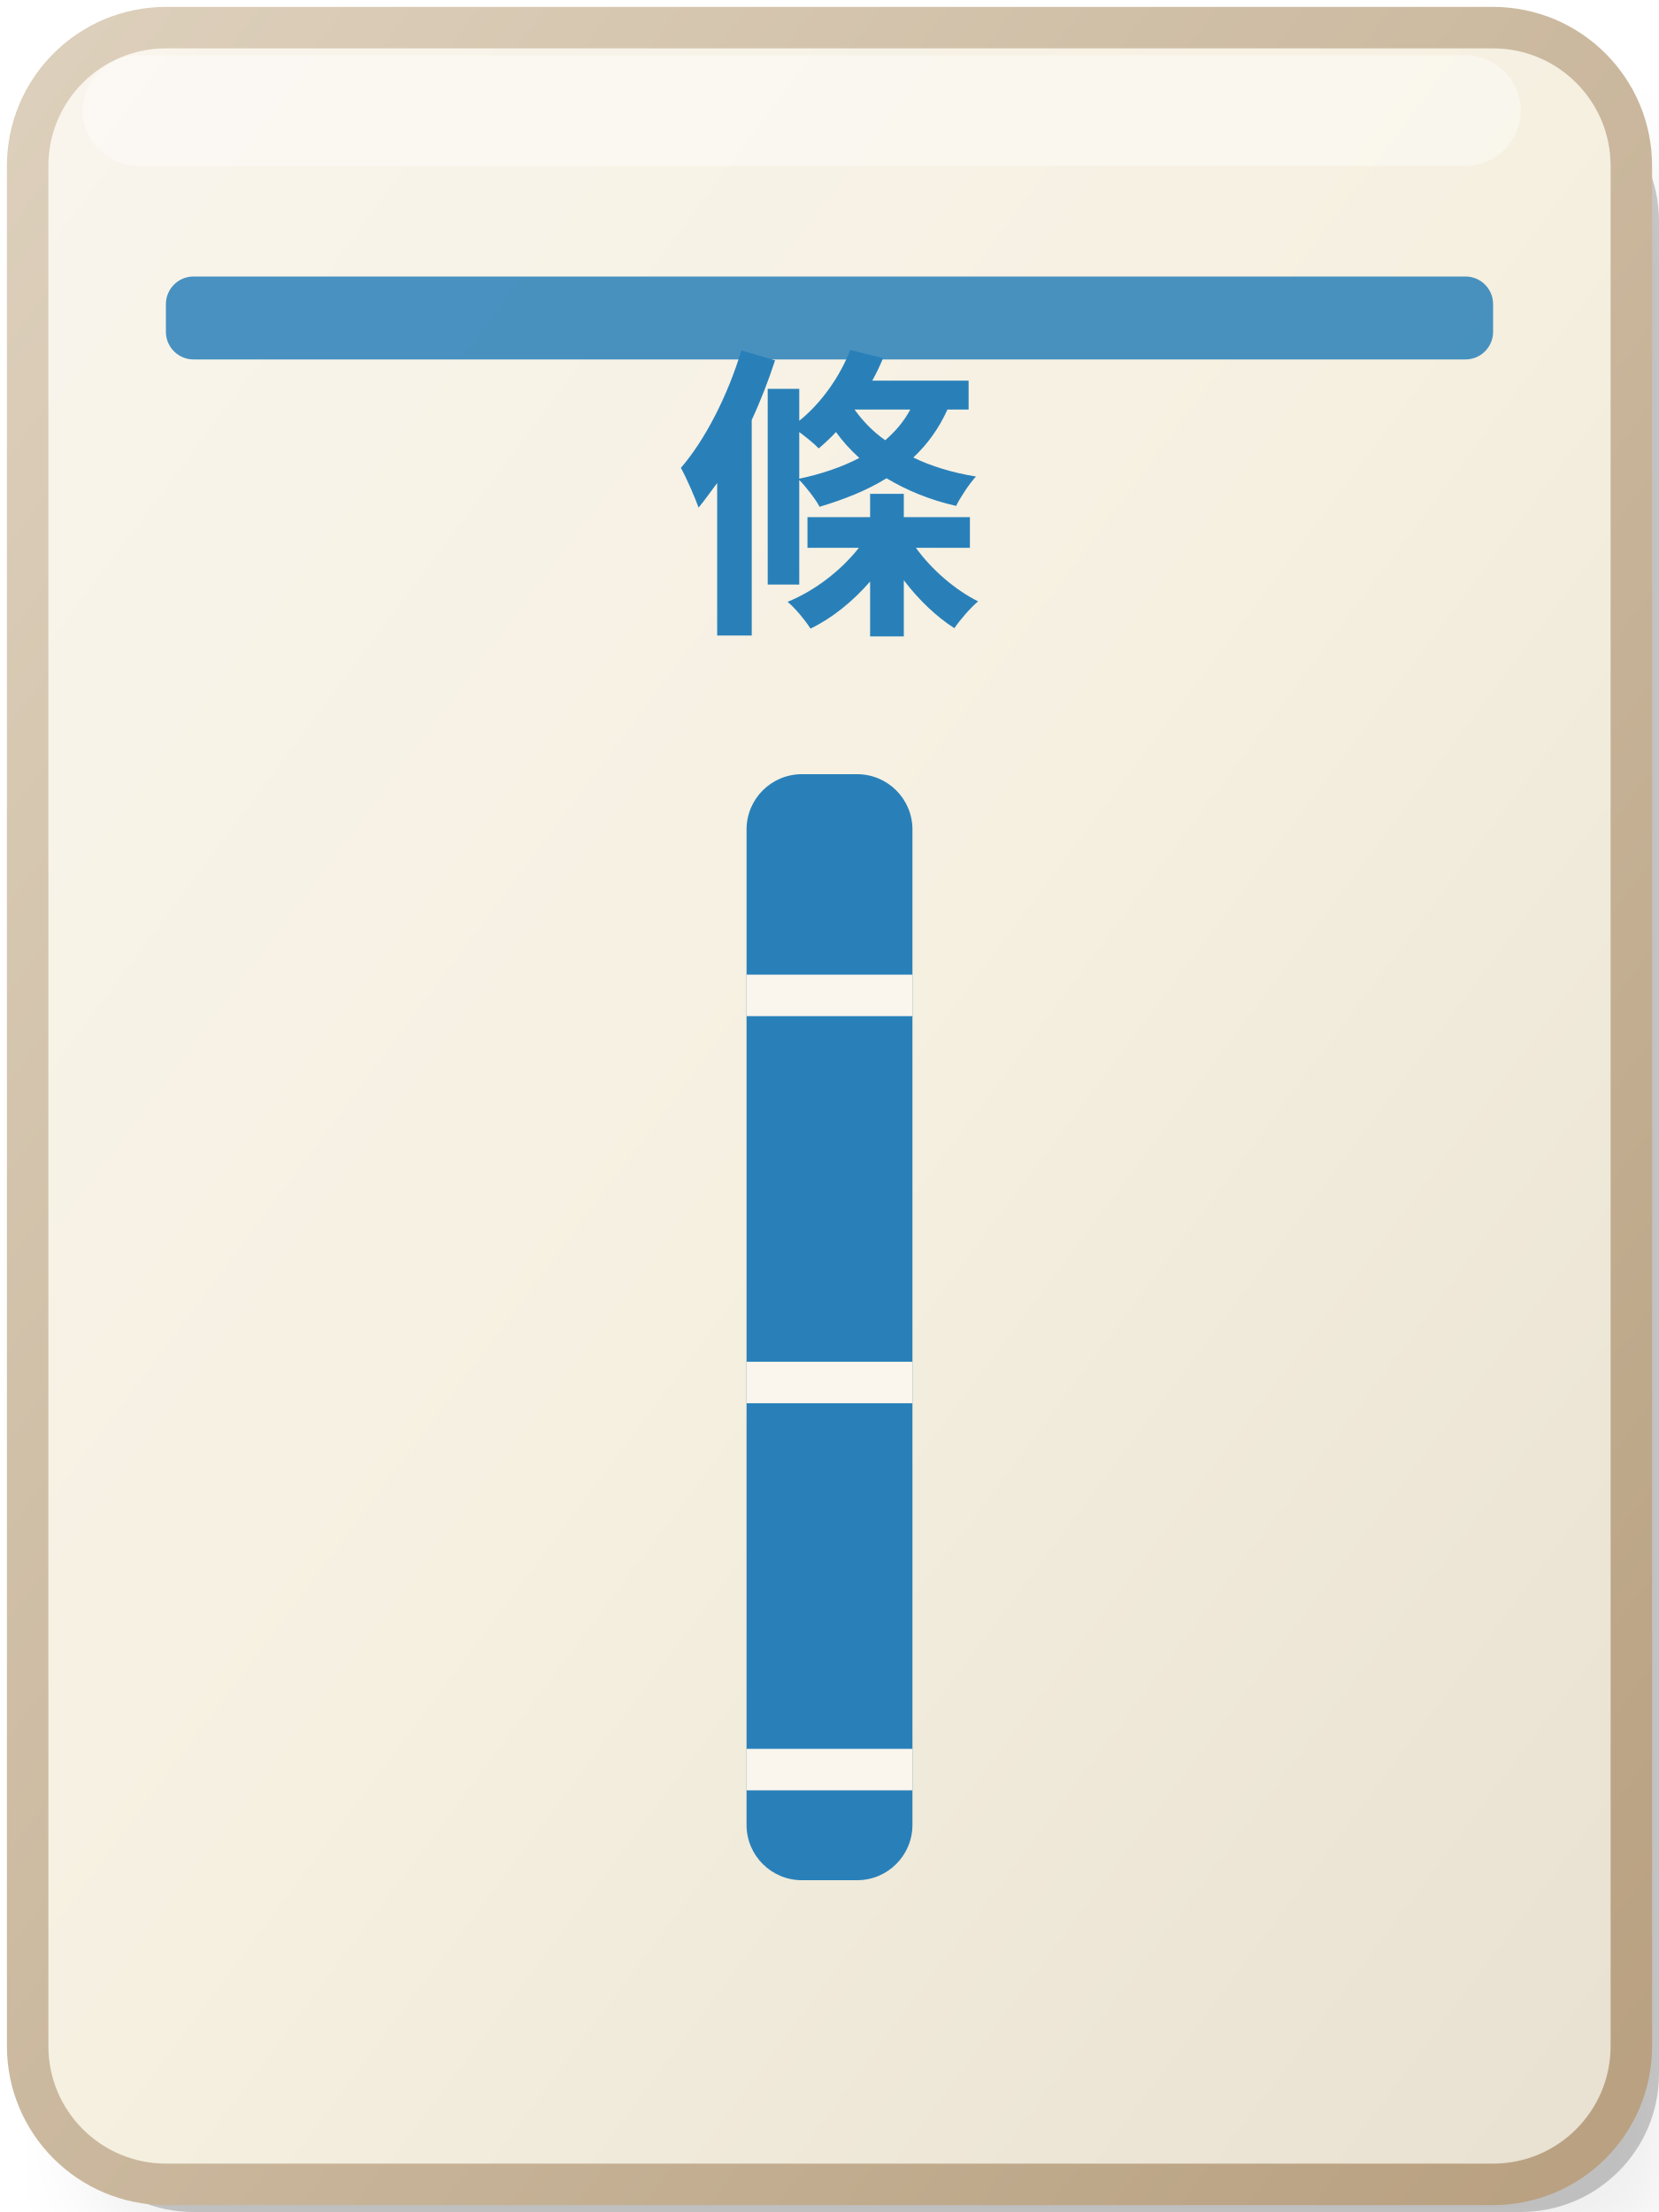
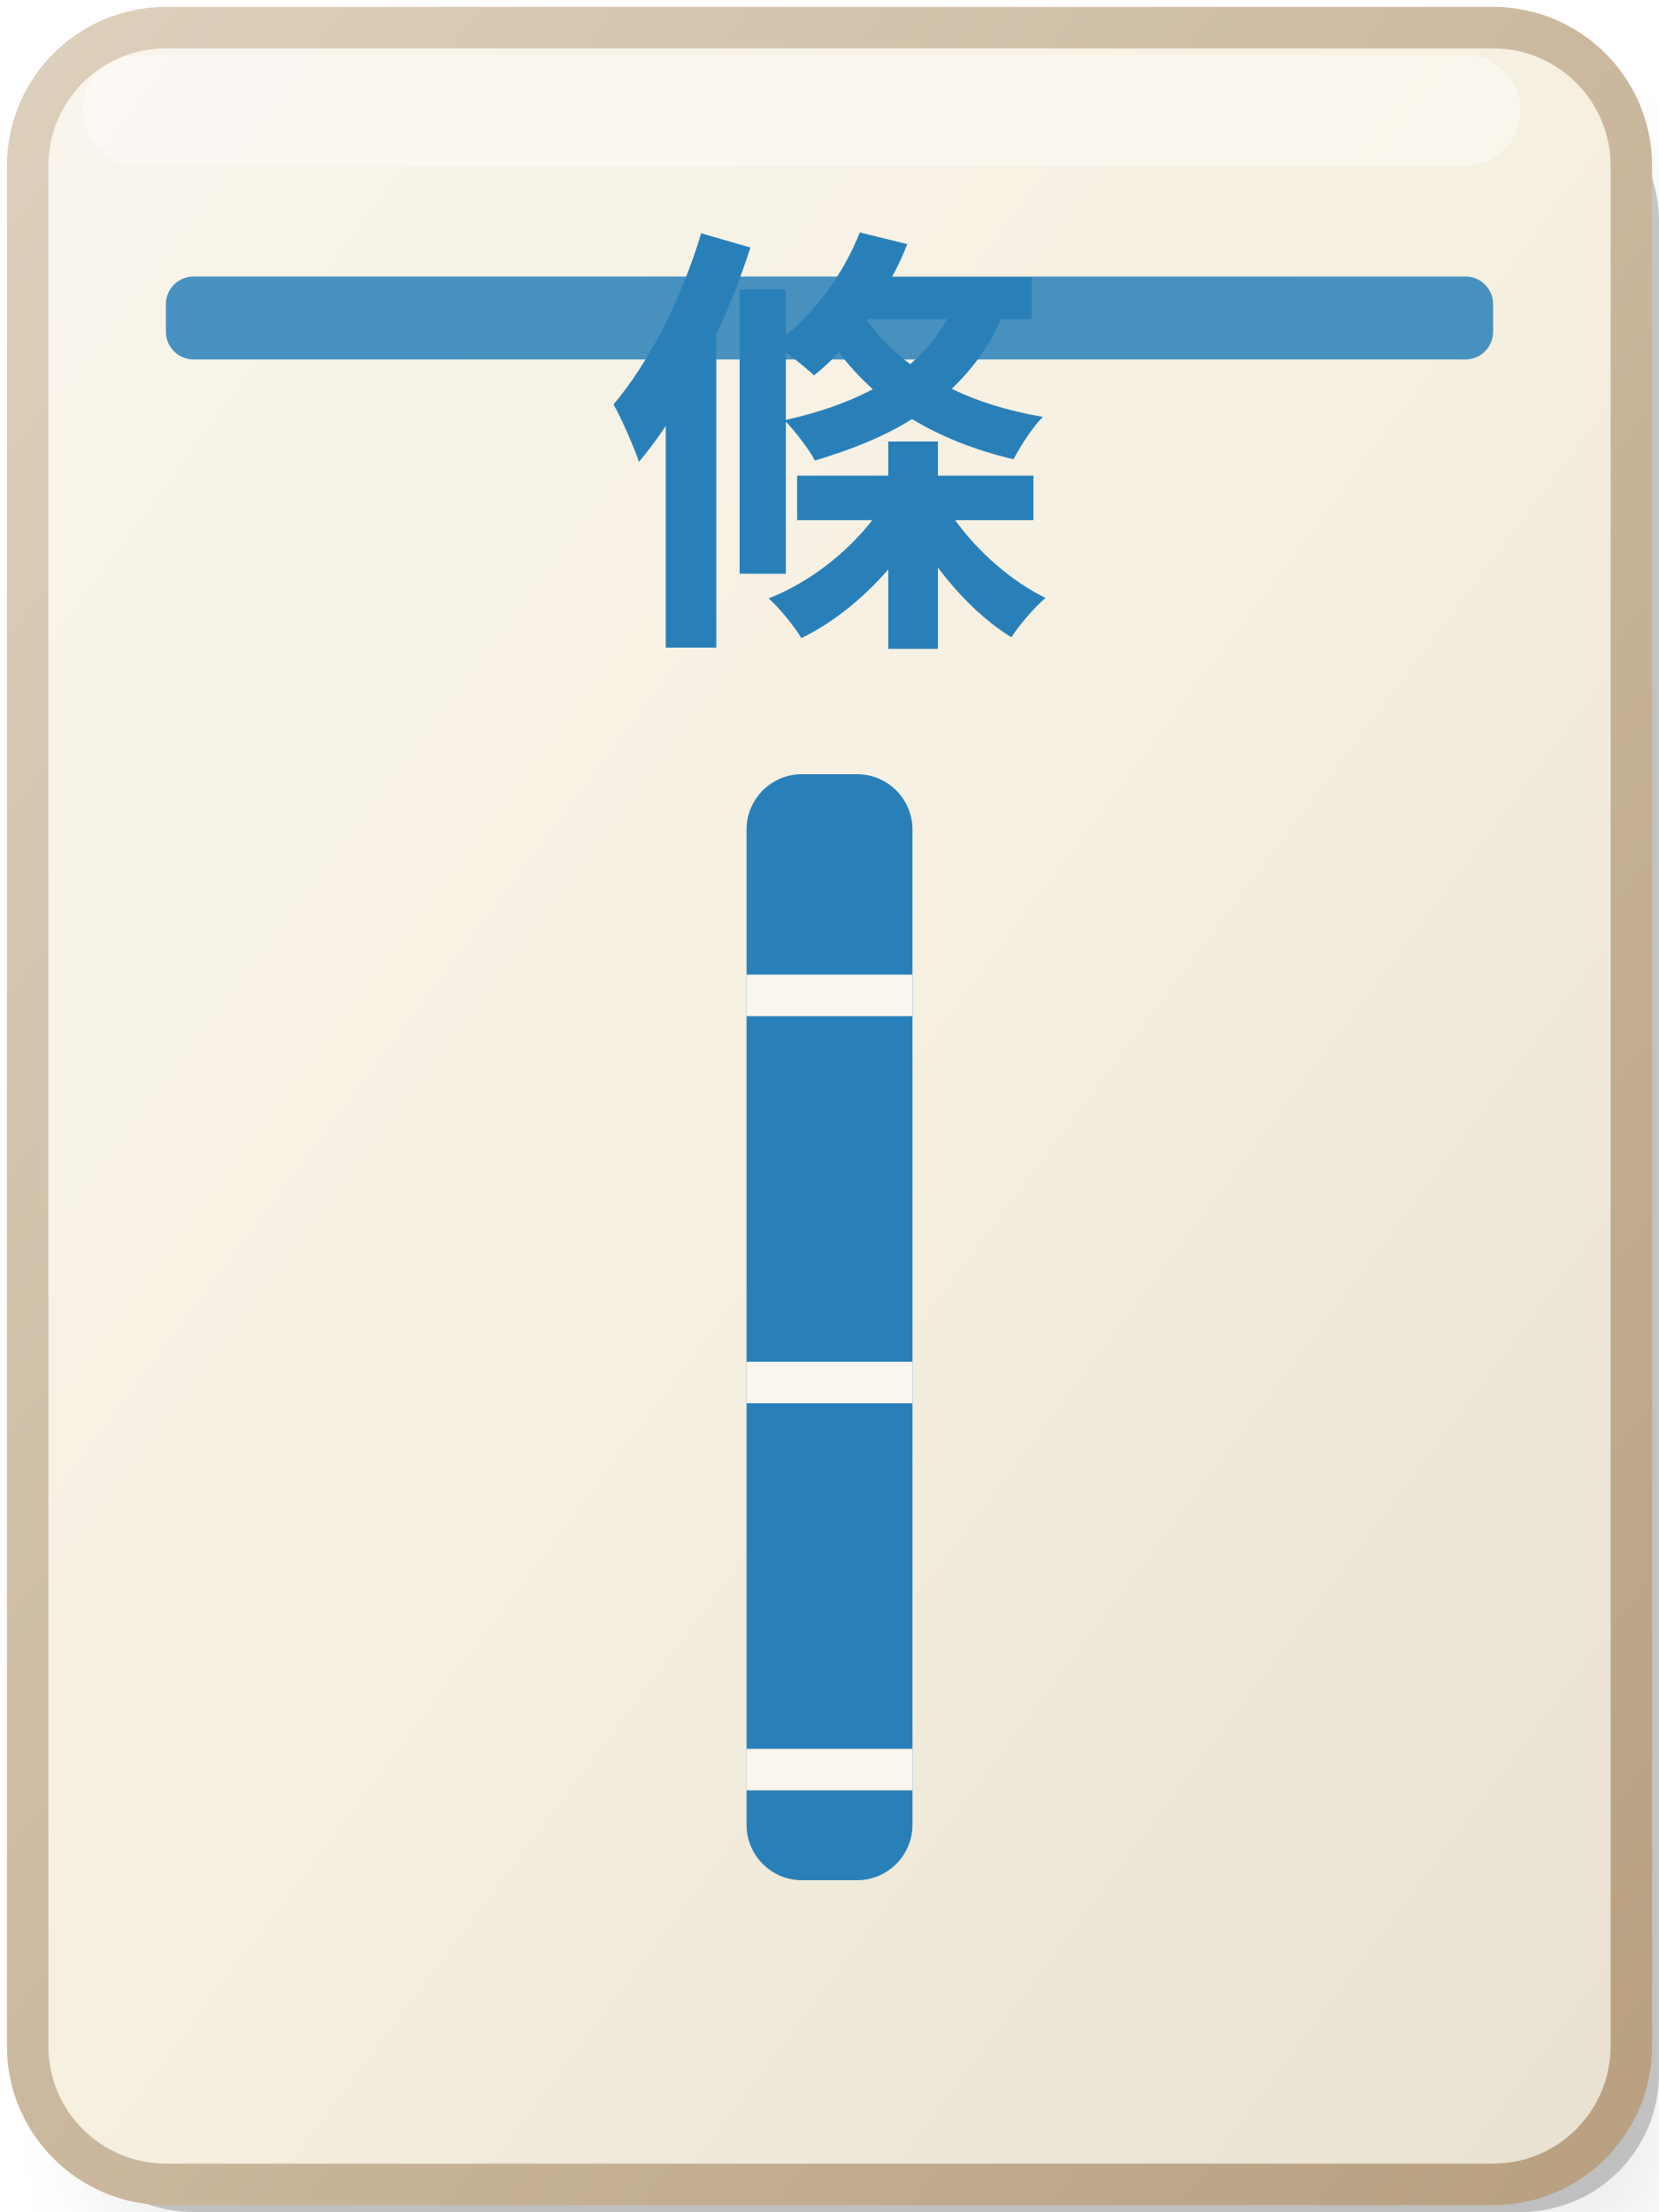
<svg xmlns="http://www.w3.org/2000/svg" width="60" height="80" viewBox="0 0 60 80">
  <defs>
    <filter id="shadow" x="-10%" y="-10%" width="130%" height="140%">
      <feDropShadow dx="1" dy="2" stdDeviation="1.5" flood-color="#00000055" />
    </filter>
    <linearGradient id="face" x1="0%" y1="0%" x2="100%" y2="100%">
      <stop offset="0%" stop-color="#faf5ed" />
      <stop offset="50%" stop-color="#f5f0e0" />
      <stop offset="100%" stop-color="#e8e0d0" />
    </linearGradient>
    <linearGradient id="border" x1="0%" y1="0%" x2="100%" y2="100%">
      <stop offset="0%" stop-color="#ddd0bc" />
      <stop offset="100%" stop-color="#b8a080" />
    </linearGradient>
  </defs>
  <rect x="2" y="3" width="58" height="77" rx="5" fill="#00000033" filter="url(#shadow)" />
  <rect x="1" y="1" width="58" height="78" rx="5" fill="url(#face)" stroke="url(#border)" stroke-width="1.5" />
  <rect x="3" y="2" width="52" height="4" rx="2" fill="rgba(255,255,255,0.4)" />
  <rect x="6" y="10" width="48" height="3" rx="1" fill="#2980b9" opacity="0.85" />
-   <text x="30" y="22" text-anchor="middle" font-family="Noto Sans TC, sans-serif" font-size="11" fill="#2980b9" font-weight="700">條</text>
+   <text x="30" y="22" text-anchor="middle" font-family="Noto Sans TC, sans-serif" font-size="16" fill="#2980b9" font-weight="700">條</text>
  <rect x="27" y="28" width="6" height="40" rx="2" fill="#2980b9" />
  <line x1="27" y1="36" x2="33" y2="36" stroke="#faf5ed" stroke-width="1.5" />
  <line x1="27" y1="50" x2="33" y2="50" stroke="#faf5ed" stroke-width="1.5" />
  <line x1="27" y1="64" x2="33" y2="64" stroke="#faf5ed" stroke-width="1.5" />
</svg>
